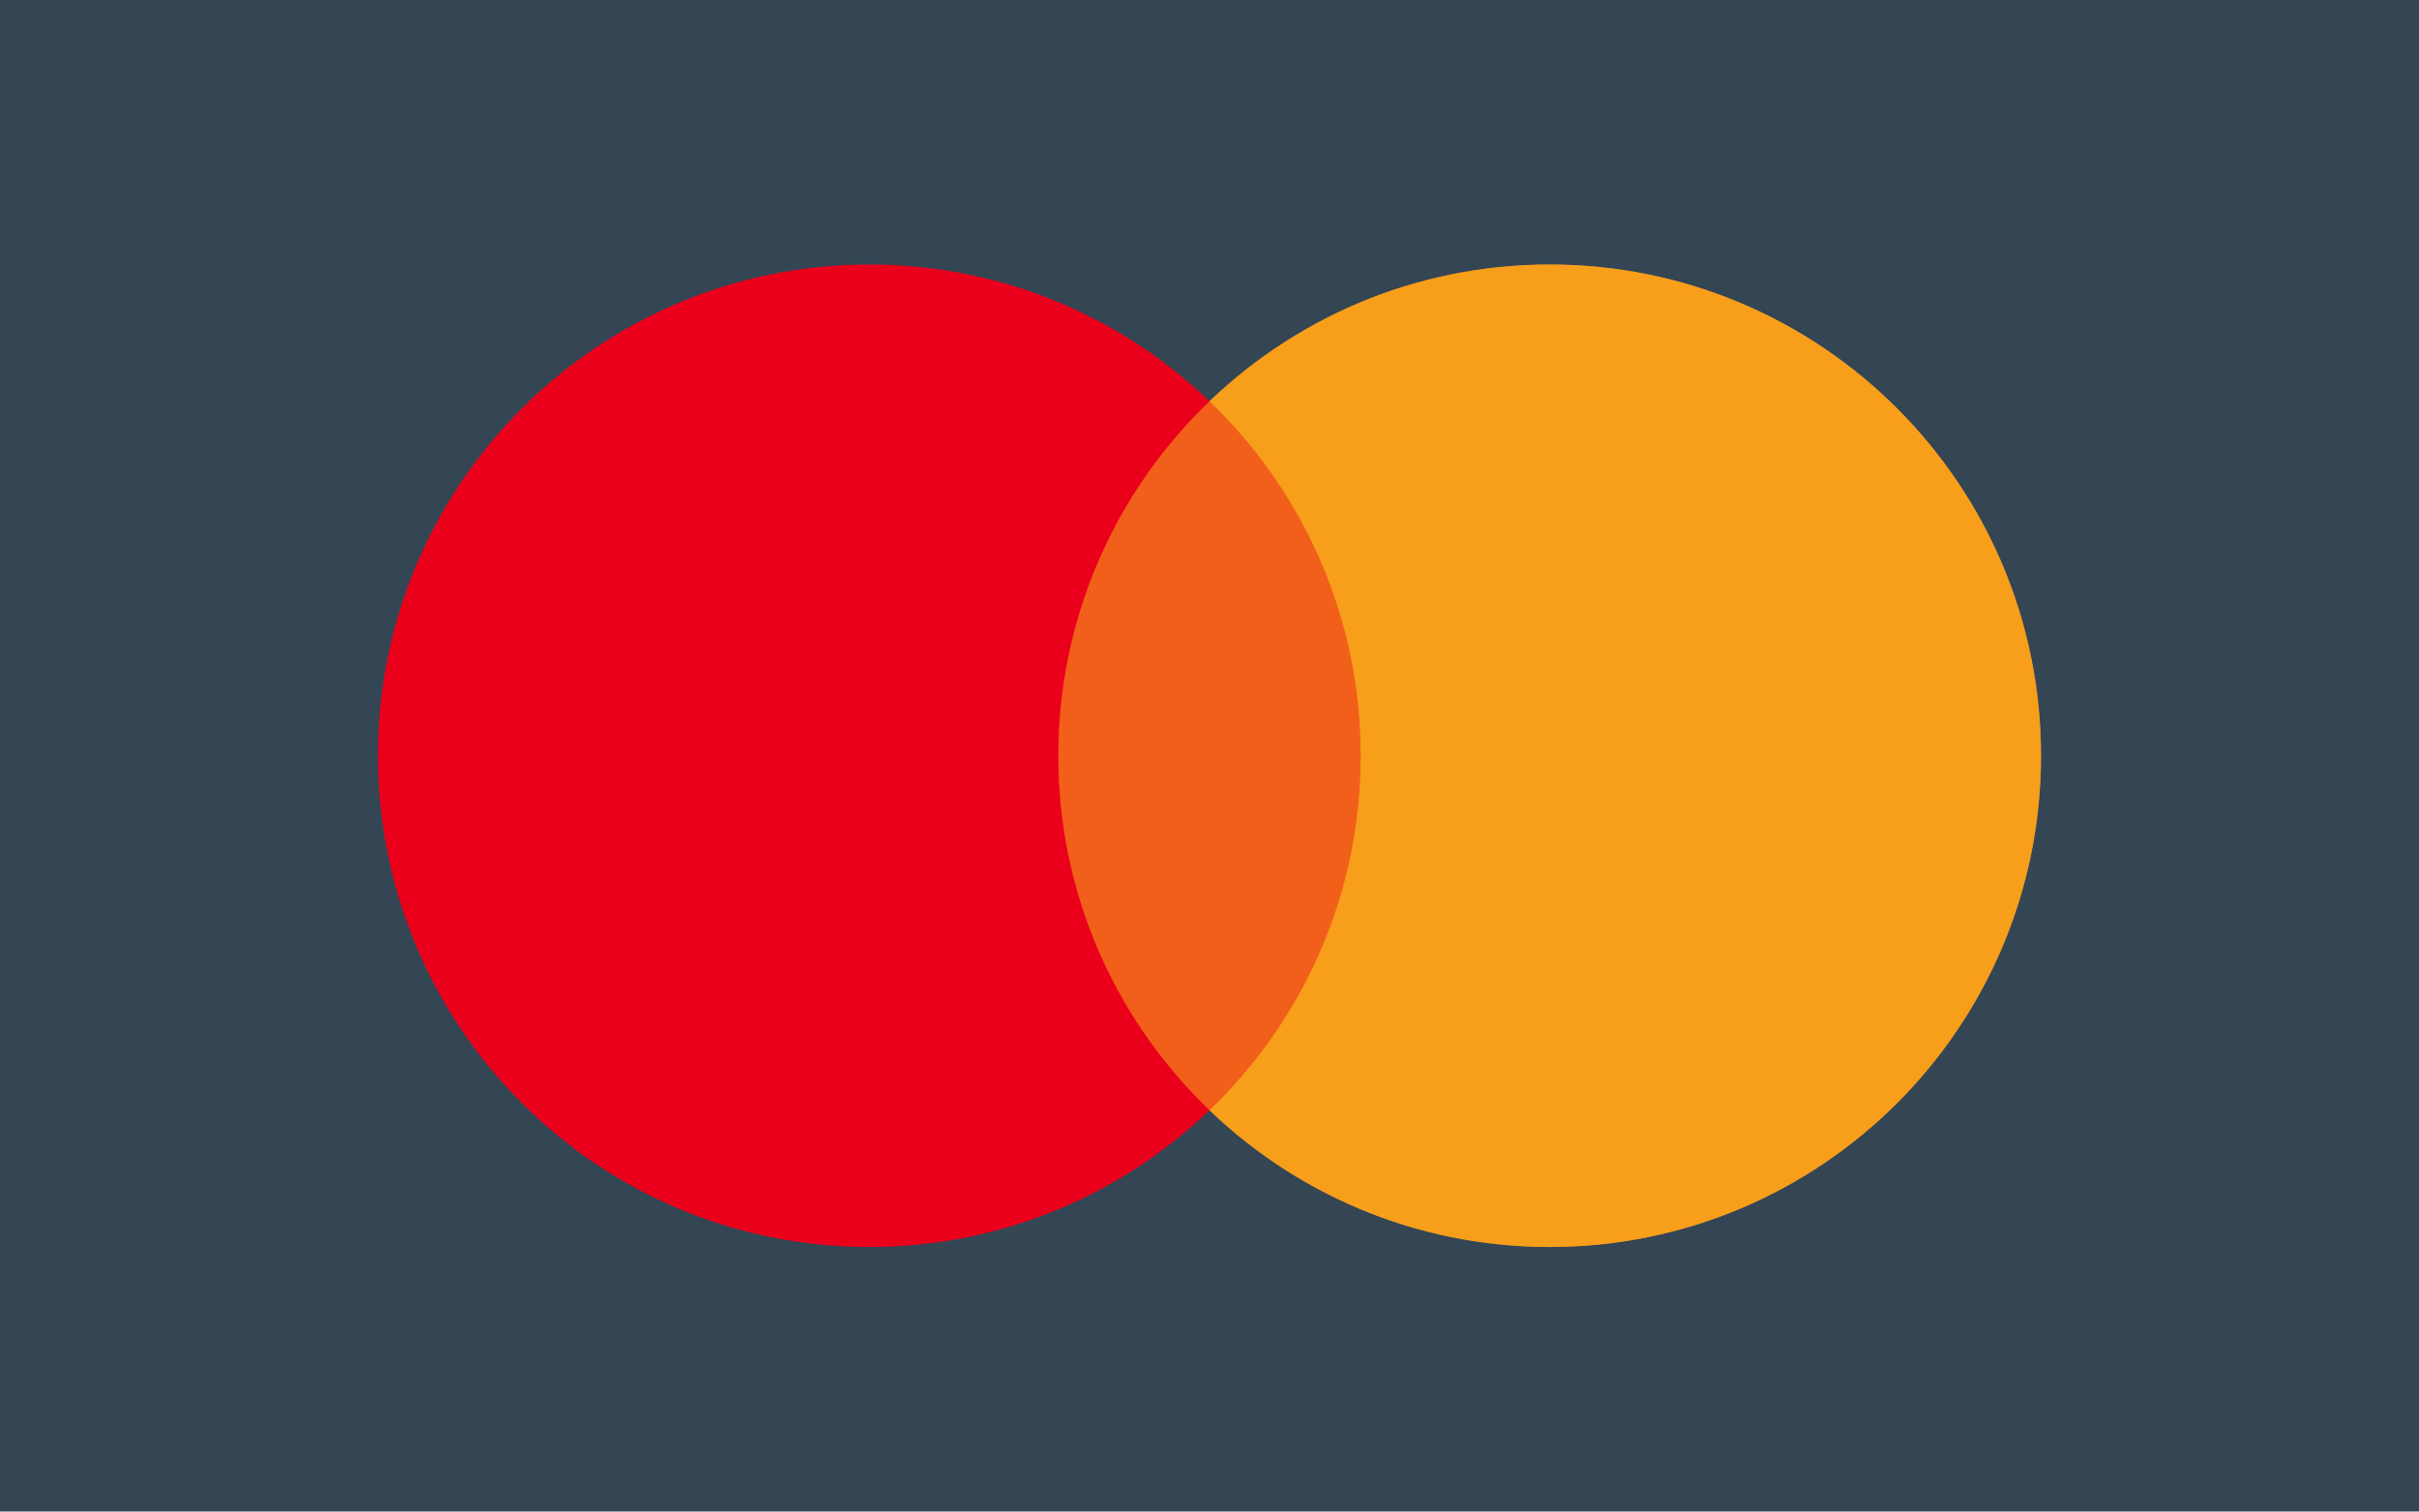
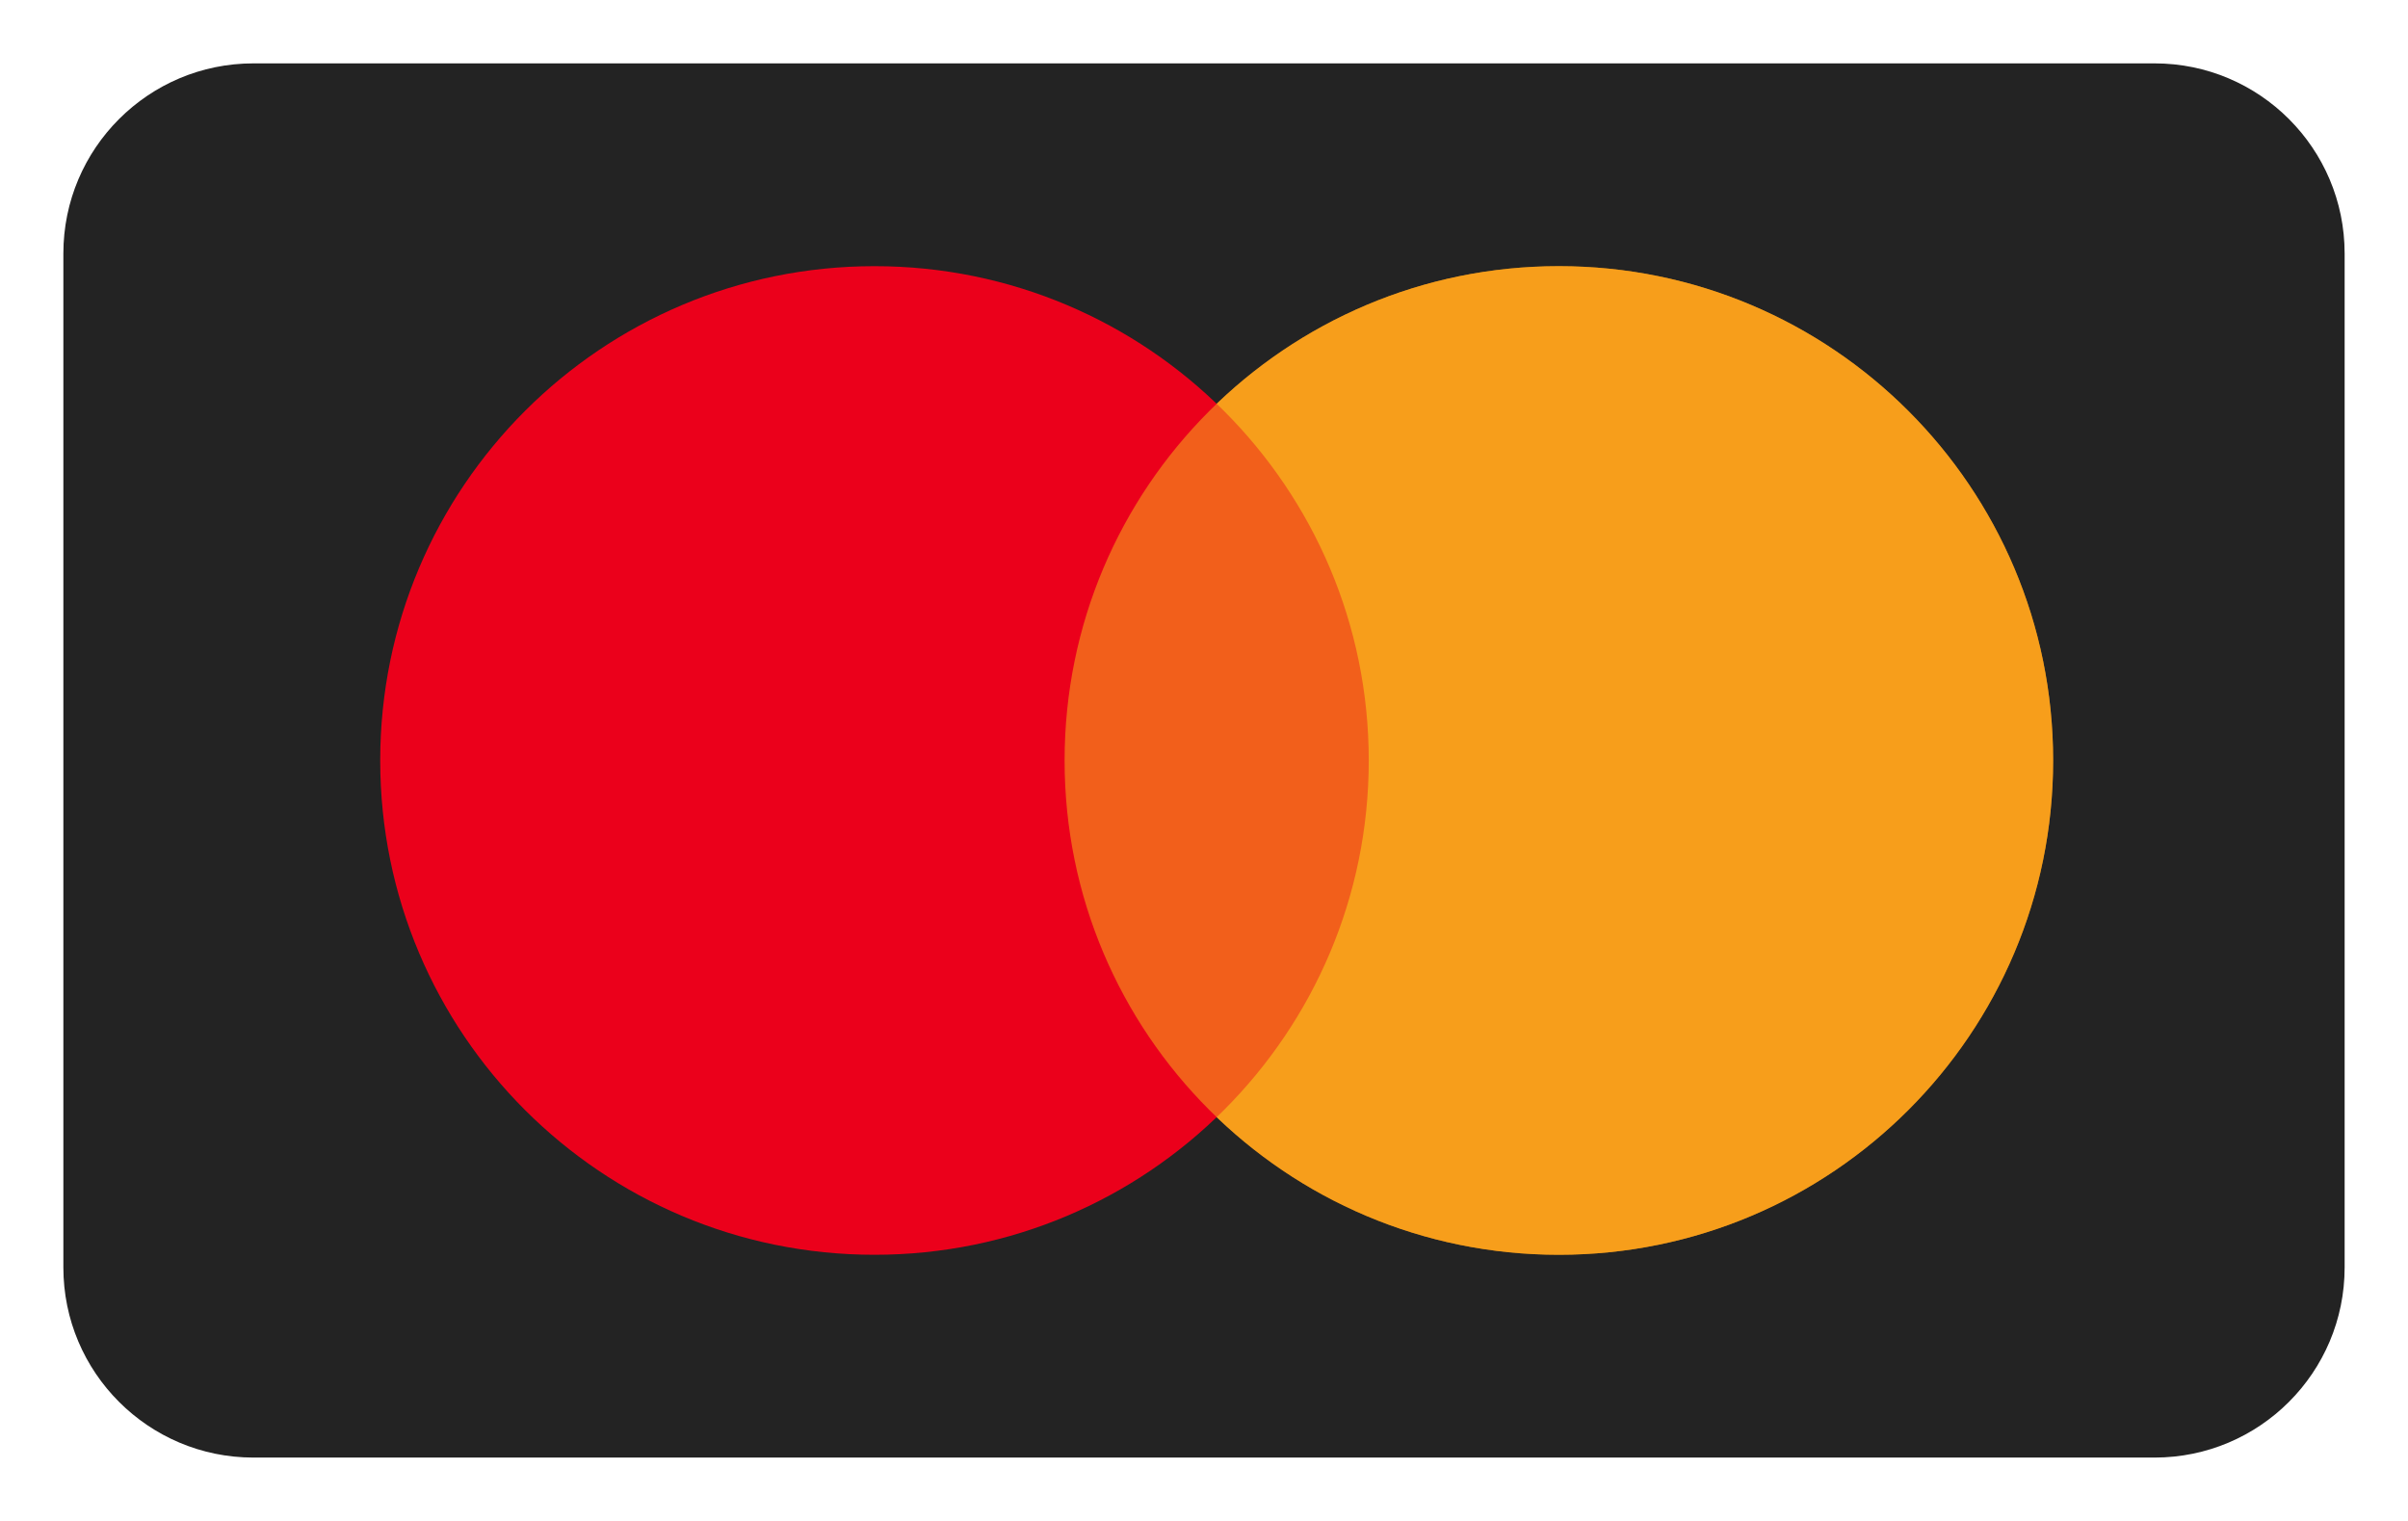
- <svg xmlns="http://www.w3.org/2000/svg" viewBox="0 0 32 20" shape-rendering="geometricPrecision">
-   <rect fill="#344554" width="32" height="20" />
-   <circle cx="20.5" cy="10" r="6.5" fill="#f79e1b" />
-   <circle cx="11.5" cy="10" r="6.5" fill="#eb001b" />
-   <circle cx="20.5" cy="10" r="6.5" fill="#f79e1b" opacity=".6" />
+ <svg xmlns="http://www.w3.org/2000/svg" shape-rendering="geometricPrecision" viewBox="0 0 38 24">
+   <rect width="36" height="22" x="1" y="1" fill="#232323" rx="3" />
+   <circle cx="24.6" cy="12" r="7.8" fill="#f79e1b" />
+   <circle cx="13.8" cy="12" r="7.8" fill="#eb001b" />
+   <circle cx="24.6" cy="12" r="7.8" fill="#f79e1b" opacity=".6" />
</svg>
